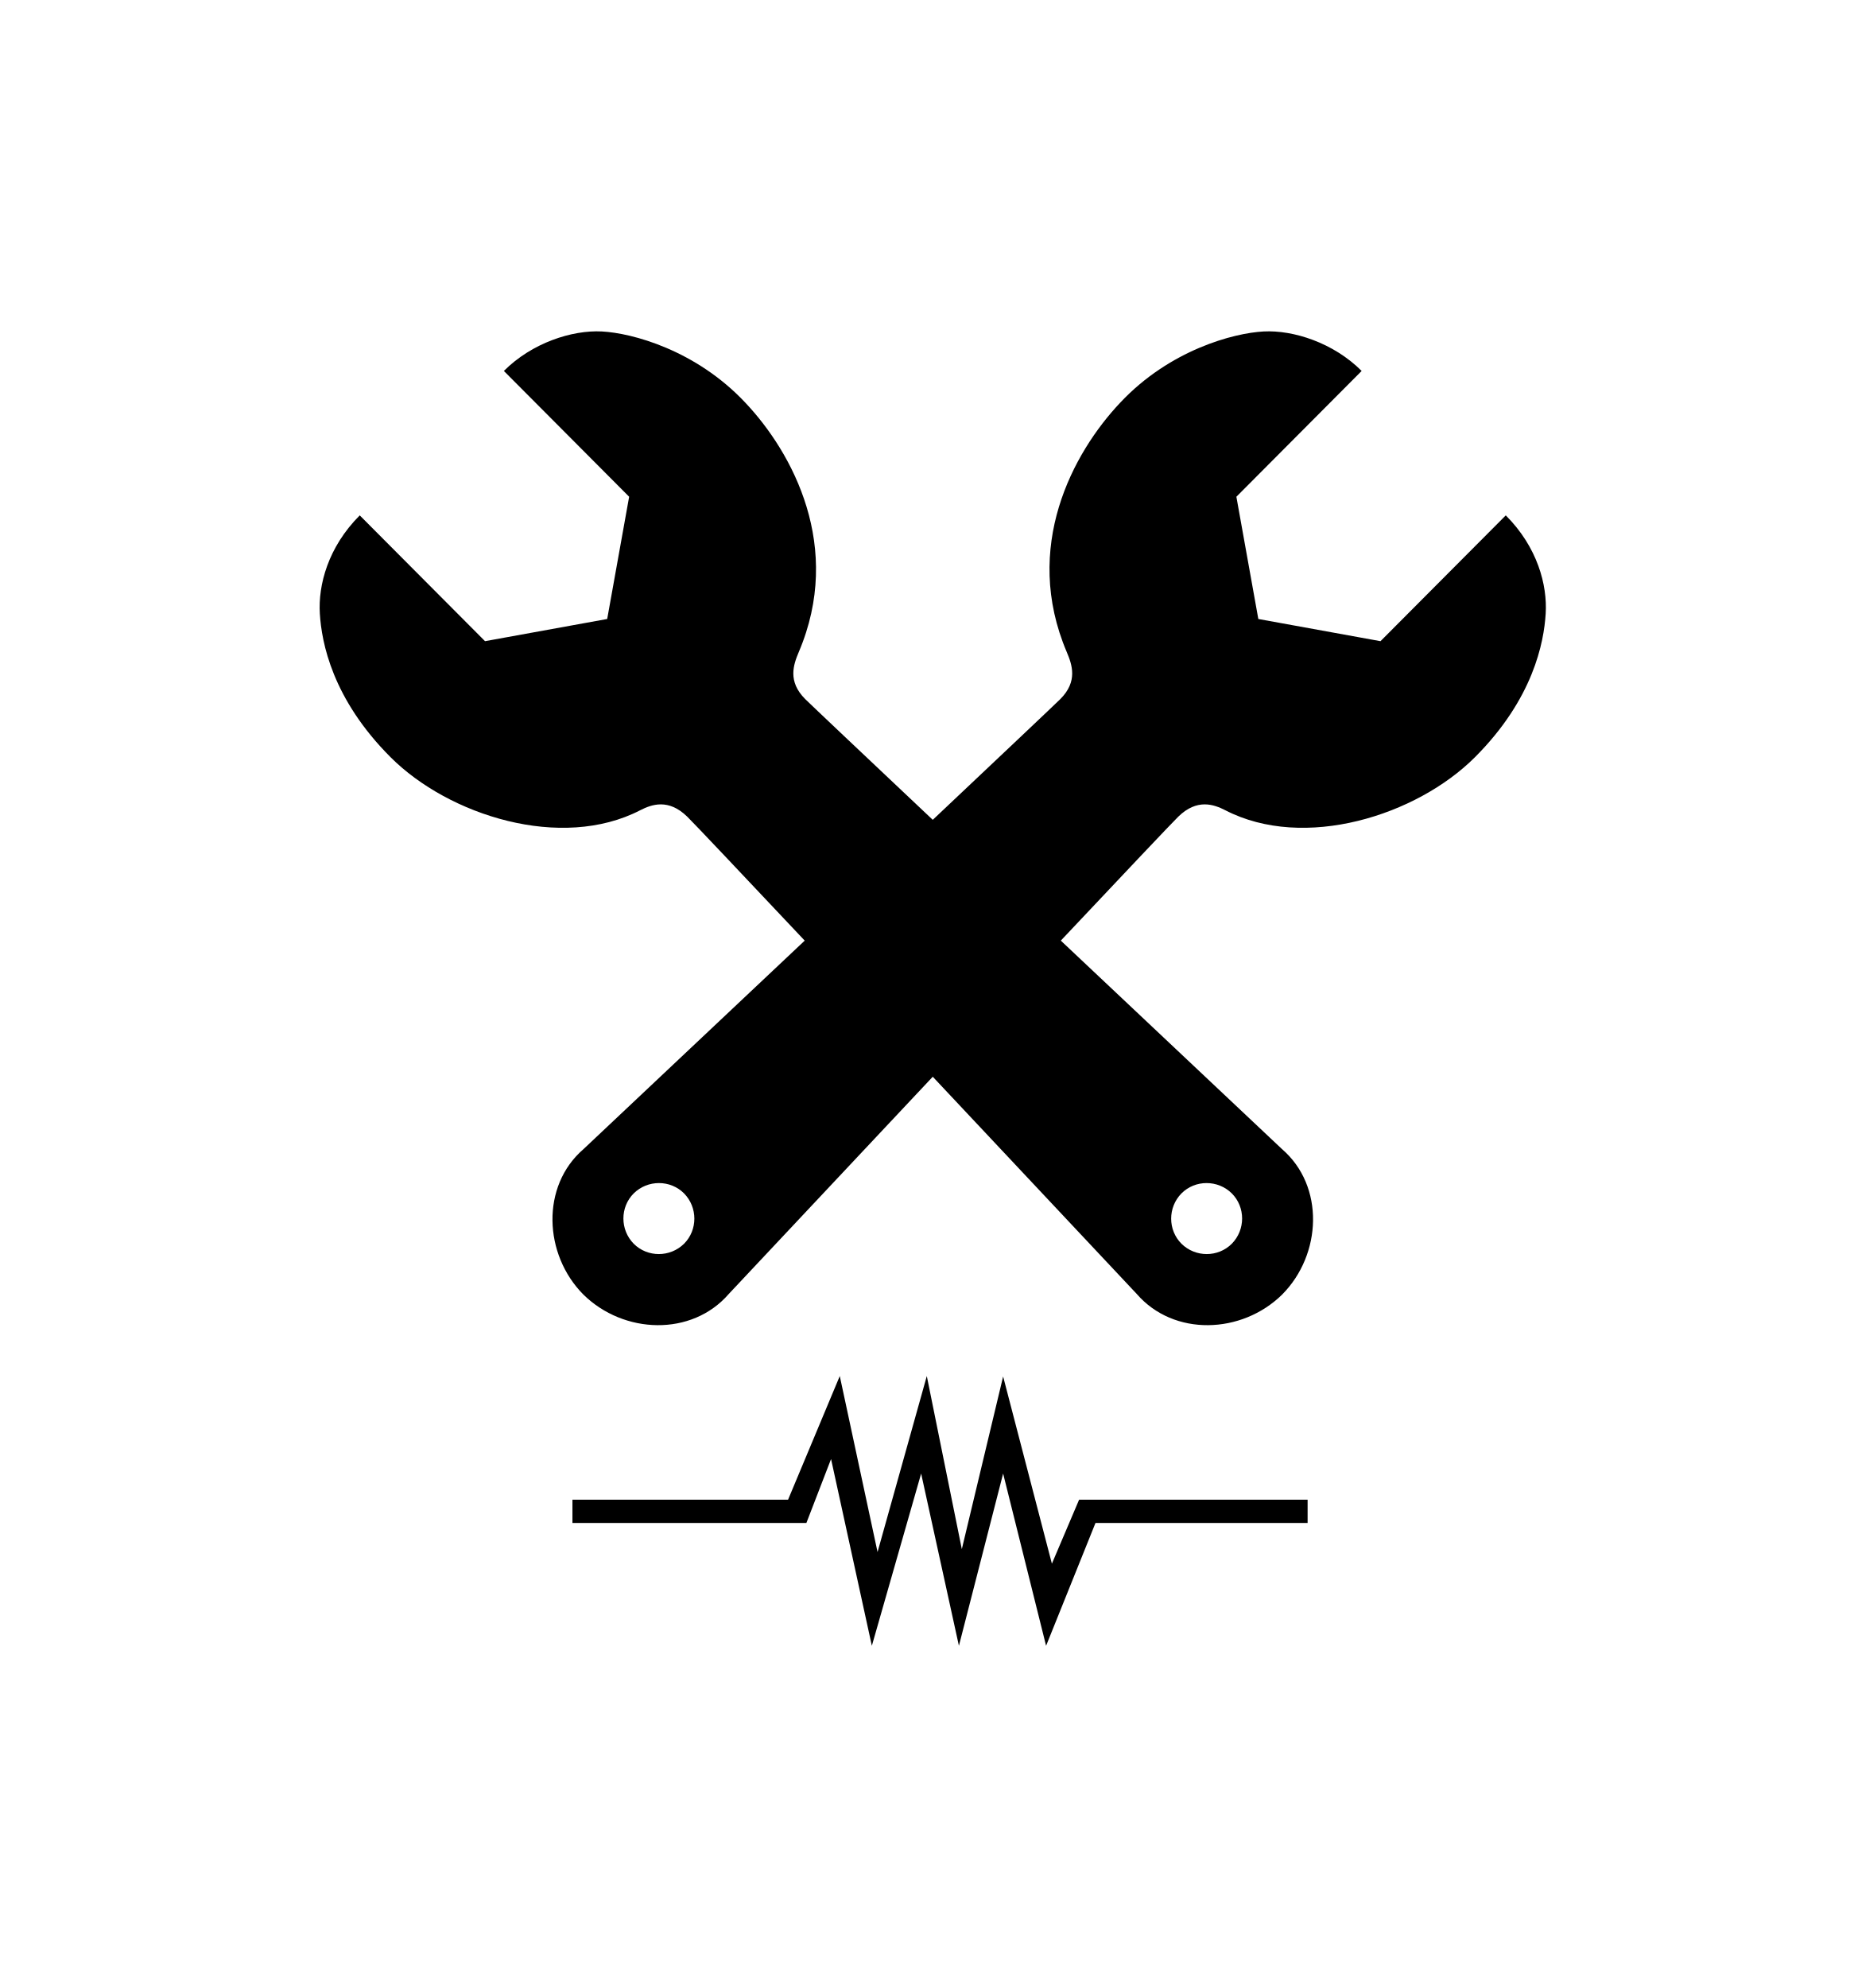
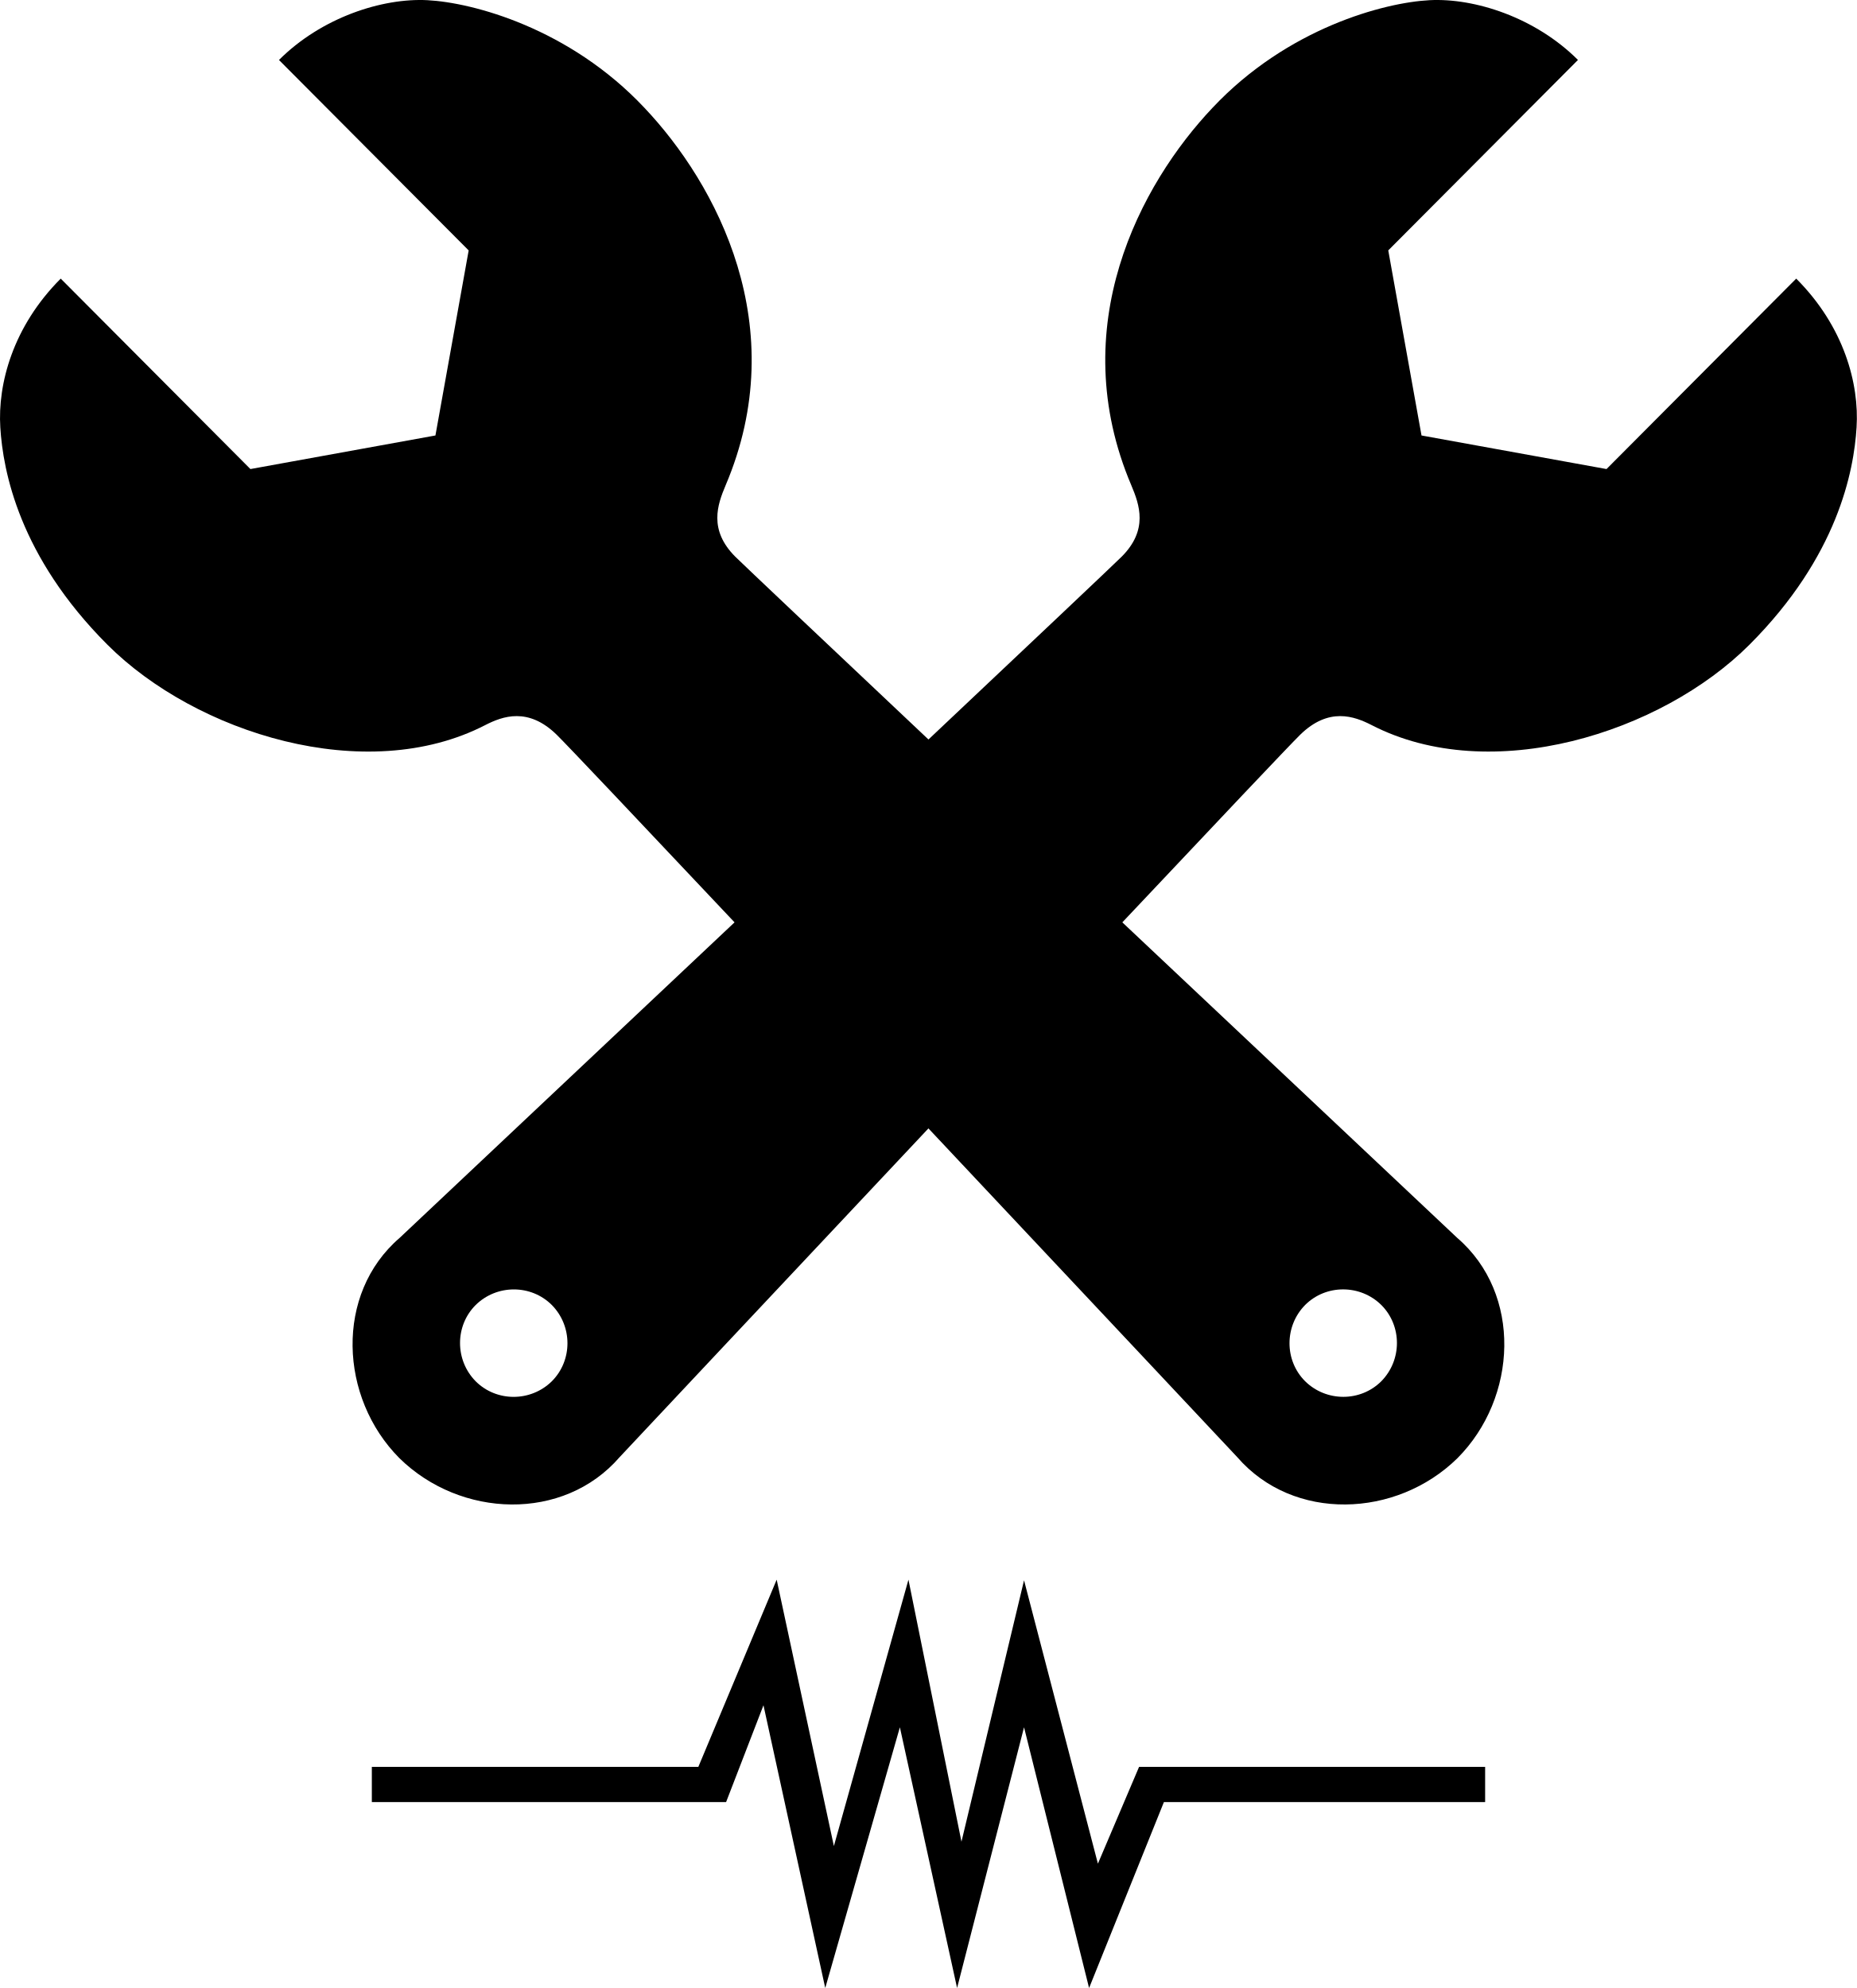
- <svg xmlns="http://www.w3.org/2000/svg" width="319px" height="342px" viewBox="0 0 319 342" version="1.1">
-   <defs />
-   <g id="brand" stroke="none" stroke-width="1" fill="none" fill-rule="evenodd">
-     <g id="logo/logo" fill="#000000">
-       <g id="logo" transform="translate(55, 57)">
-         <g id="wrench">
-           <g id="Layer_1">
-             <path d="M105.5,84.037 C93.681,72.884 84.561,64.263 83.551,63.264 C80.498,60.211 81.528,57.348 82.444,55.173 C90.113,37.158 81.452,20.937 73.211,12.235 C64.703,3.189 53.715,0.289 48.564,0.022 C43.452,-0.246 36.546,1.968 31.701,6.815 L53.257,28.456 L49.48,49.486 L28.458,53.303 L6.901,31.662 C1.446,37.12 -0.271,43.646 0.034,48.57 C0.339,53.532 2.17,63.226 12.205,73.264 C22.239,83.302 41.582,89.409 55.165,82.386 C57.111,81.394 60.01,80.325 63.253,83.493 C64.41,84.626 72.706,93.398 83.466,104.817 C63.988,123.179 45.421,140.667 45.421,140.667 C38.019,147.041 38.553,158.835 45.382,165.705 C52.326,172.537 64.039,172.956 70.411,165.59 C70.411,165.59 87.421,147.464 105.5,128.233 C123.579,147.464 140.589,165.59 140.589,165.59 C146.961,172.956 158.674,172.537 165.618,165.705 C172.447,158.835 172.981,147.041 165.579,140.667 C165.579,140.667 147.012,123.179 127.534,104.817 C138.294,93.398 146.59,84.626 147.747,83.493 C150.99,80.325 153.889,81.394 155.835,82.386 C169.418,89.409 188.761,83.302 198.795,73.264 C208.83,63.226 210.661,53.532 210.966,48.57 C211.271,43.646 209.554,37.12 204.099,31.662 L182.542,53.303 L161.52,49.486 L157.743,28.456 L179.299,6.815 C174.454,1.968 167.548,-0.246 162.436,0.022 C157.285,0.289 146.297,3.189 137.789,12.235 C129.548,20.937 120.887,37.158 128.556,55.173 C129.472,57.348 130.502,60.211 127.449,63.264 C126.439,64.263 117.319,72.884 105.5,84.037 Z M62.704,156.964 C60.3,159.331 56.409,159.331 54.043,156.964 C51.678,154.56 51.678,150.667 54.043,148.301 C56.447,145.934 60.338,145.934 62.704,148.301 C65.069,150.705 65.069,154.598 62.704,156.964 Z M148.296,156.964 C150.7,159.331 154.591,159.331 156.957,156.964 C159.322,154.56 159.322,150.667 156.957,148.301 C154.553,145.934 150.662,145.934 148.296,148.301 C145.931,150.705 145.931,154.598 148.296,156.964 Z" id="Shape" />
-           </g>
-         </g>
-         <polygon id="Path-128" points="83.755 205 88 194 95.019 226.128 103.5 196.5 110 226.128 117.608 196.5 125 226.128 133.5 205 170 205 170 201 130.68 201 126 212 117.608 179.801 110.5 209.5 104.474 179.726 96 210 89.5 179.726 80.6 201 43.5 201 43.5 205" />
-       </g>
-     </g>
-   </g>
+ <svg xmlns="http://www.w3.org/2000/svg" version="1.1" id="Layer_1" x="0px" y="0px" viewBox="0 0 602.12 644.69" style="enable-background:new 0 0 602.12 644.69;" xml:space="preserve">
+   <style type="text/css">
+ 	.st0{fill-rule:evenodd;clip-rule:evenodd;}
+ </style>
+   <path class="st0" d="M582.43,90.35l-61.51,61.76l-59.99-10.89L450.15,81.2l61.51-61.76C497.83,5.62,478.13-0.7,463.54,0.06  c-14.7,0.76-46.05,9.04-70.33,34.85c-23.52,24.83-48.23,71.12-26.35,122.53c2.61,6.21,5.55,14.38-3.16,23.09  c-2.88,2.85-28.91,27.45-62.64,59.28c-33.73-31.83-59.75-56.43-62.64-59.28c-8.71-8.71-5.77-16.88-3.16-23.09  c21.88-51.41-2.83-97.7-26.35-122.53C184.64,9.1,153.29,0.82,138.59,0.06C124-0.7,104.29,5.62,90.46,19.45l61.51,61.76l-10.78,60.01  l-59.99,10.89L19.69,90.35C4.13,105.93-0.77,124.55,0.1,138.6c0.87,14.16,6.1,41.82,34.73,70.47  c28.63,28.65,83.83,46.07,122.59,26.03c5.55-2.83,13.83-5.88,23.08,3.16c3.3,3.23,26.97,28.27,57.68,60.85  c-55.58,52.4-108.57,102.3-108.57,102.3c-21.12,18.19-19.6,51.84-0.11,71.45c19.82,19.5,53.24,20.69,71.42-0.33  c0,0,48.54-51.73,100.13-106.6c51.59,54.88,100.13,106.6,100.13,106.6c18.18,21.02,51.61,19.82,71.42,0.33  c19.49-19.6,21.01-53.26-0.11-71.45c0,0-52.99-49.91-108.57-102.3c30.71-32.59,54.38-57.62,57.68-60.85  c9.25-9.04,17.53-5.99,23.08-3.16c38.76,20.04,93.96,2.61,122.59-26.03c28.63-28.64,33.86-56.31,34.73-70.47  C602.9,124.55,598,105.93,582.43,90.35z M178.94,447.93c-6.86,6.75-17.96,6.75-24.71,0c-6.75-6.86-6.75-17.97,0-24.72  c6.86-6.75,17.96-6.75,24.71,0C185.69,430.06,185.69,441.17,178.94,447.93z M423.19,423.2c6.75-6.75,17.86-6.75,24.71,0  c6.75,6.75,6.75,17.86,0,24.72c-6.75,6.75-17.86,6.75-24.71,0C416.44,441.17,416.44,430.06,423.19,423.2z" />
+   <polygon points="267.59,644.69 291.79,560.14 310.34,644.69 332.05,560.14 353.14,644.69 377.4,584.4 481.56,584.4 481.56,572.98   369.35,572.98 356,604.37 332.05,512.48 311.76,597.24 294.57,512.27 270.39,598.66 251.84,512.27 226.44,572.98 120.57,572.98   120.57,584.4 235.44,584.4 247.56,553 " />
</svg>
